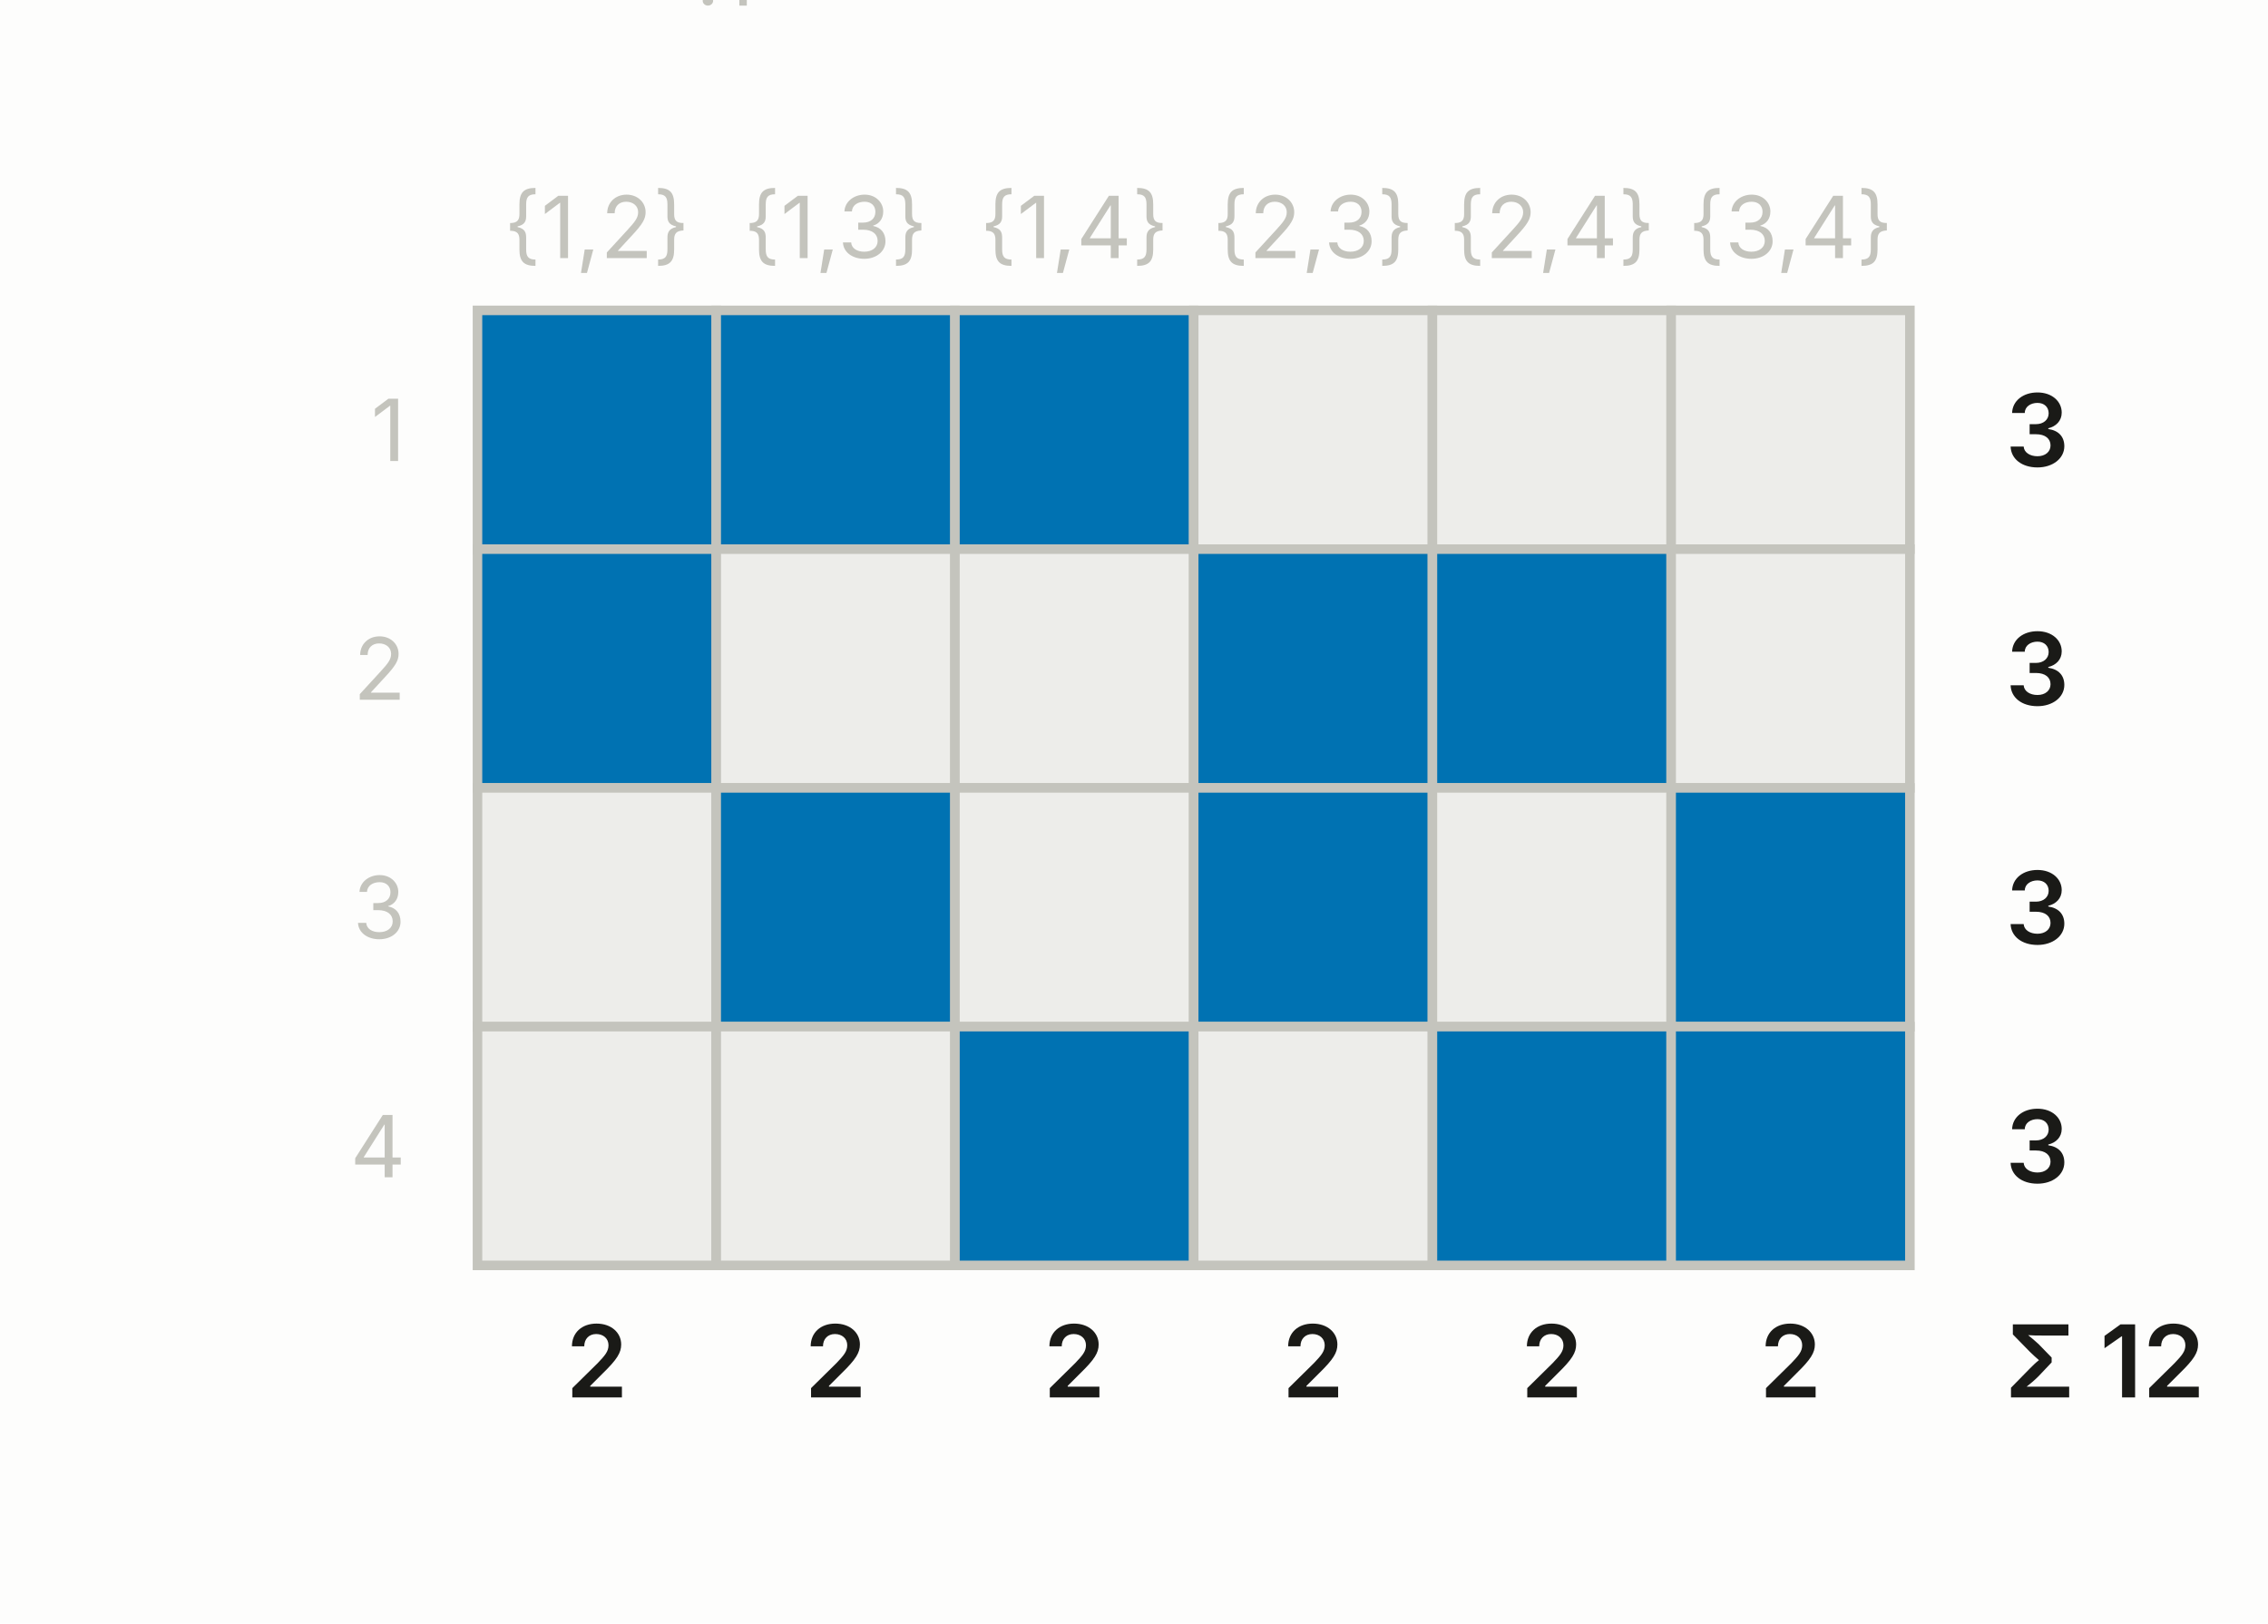
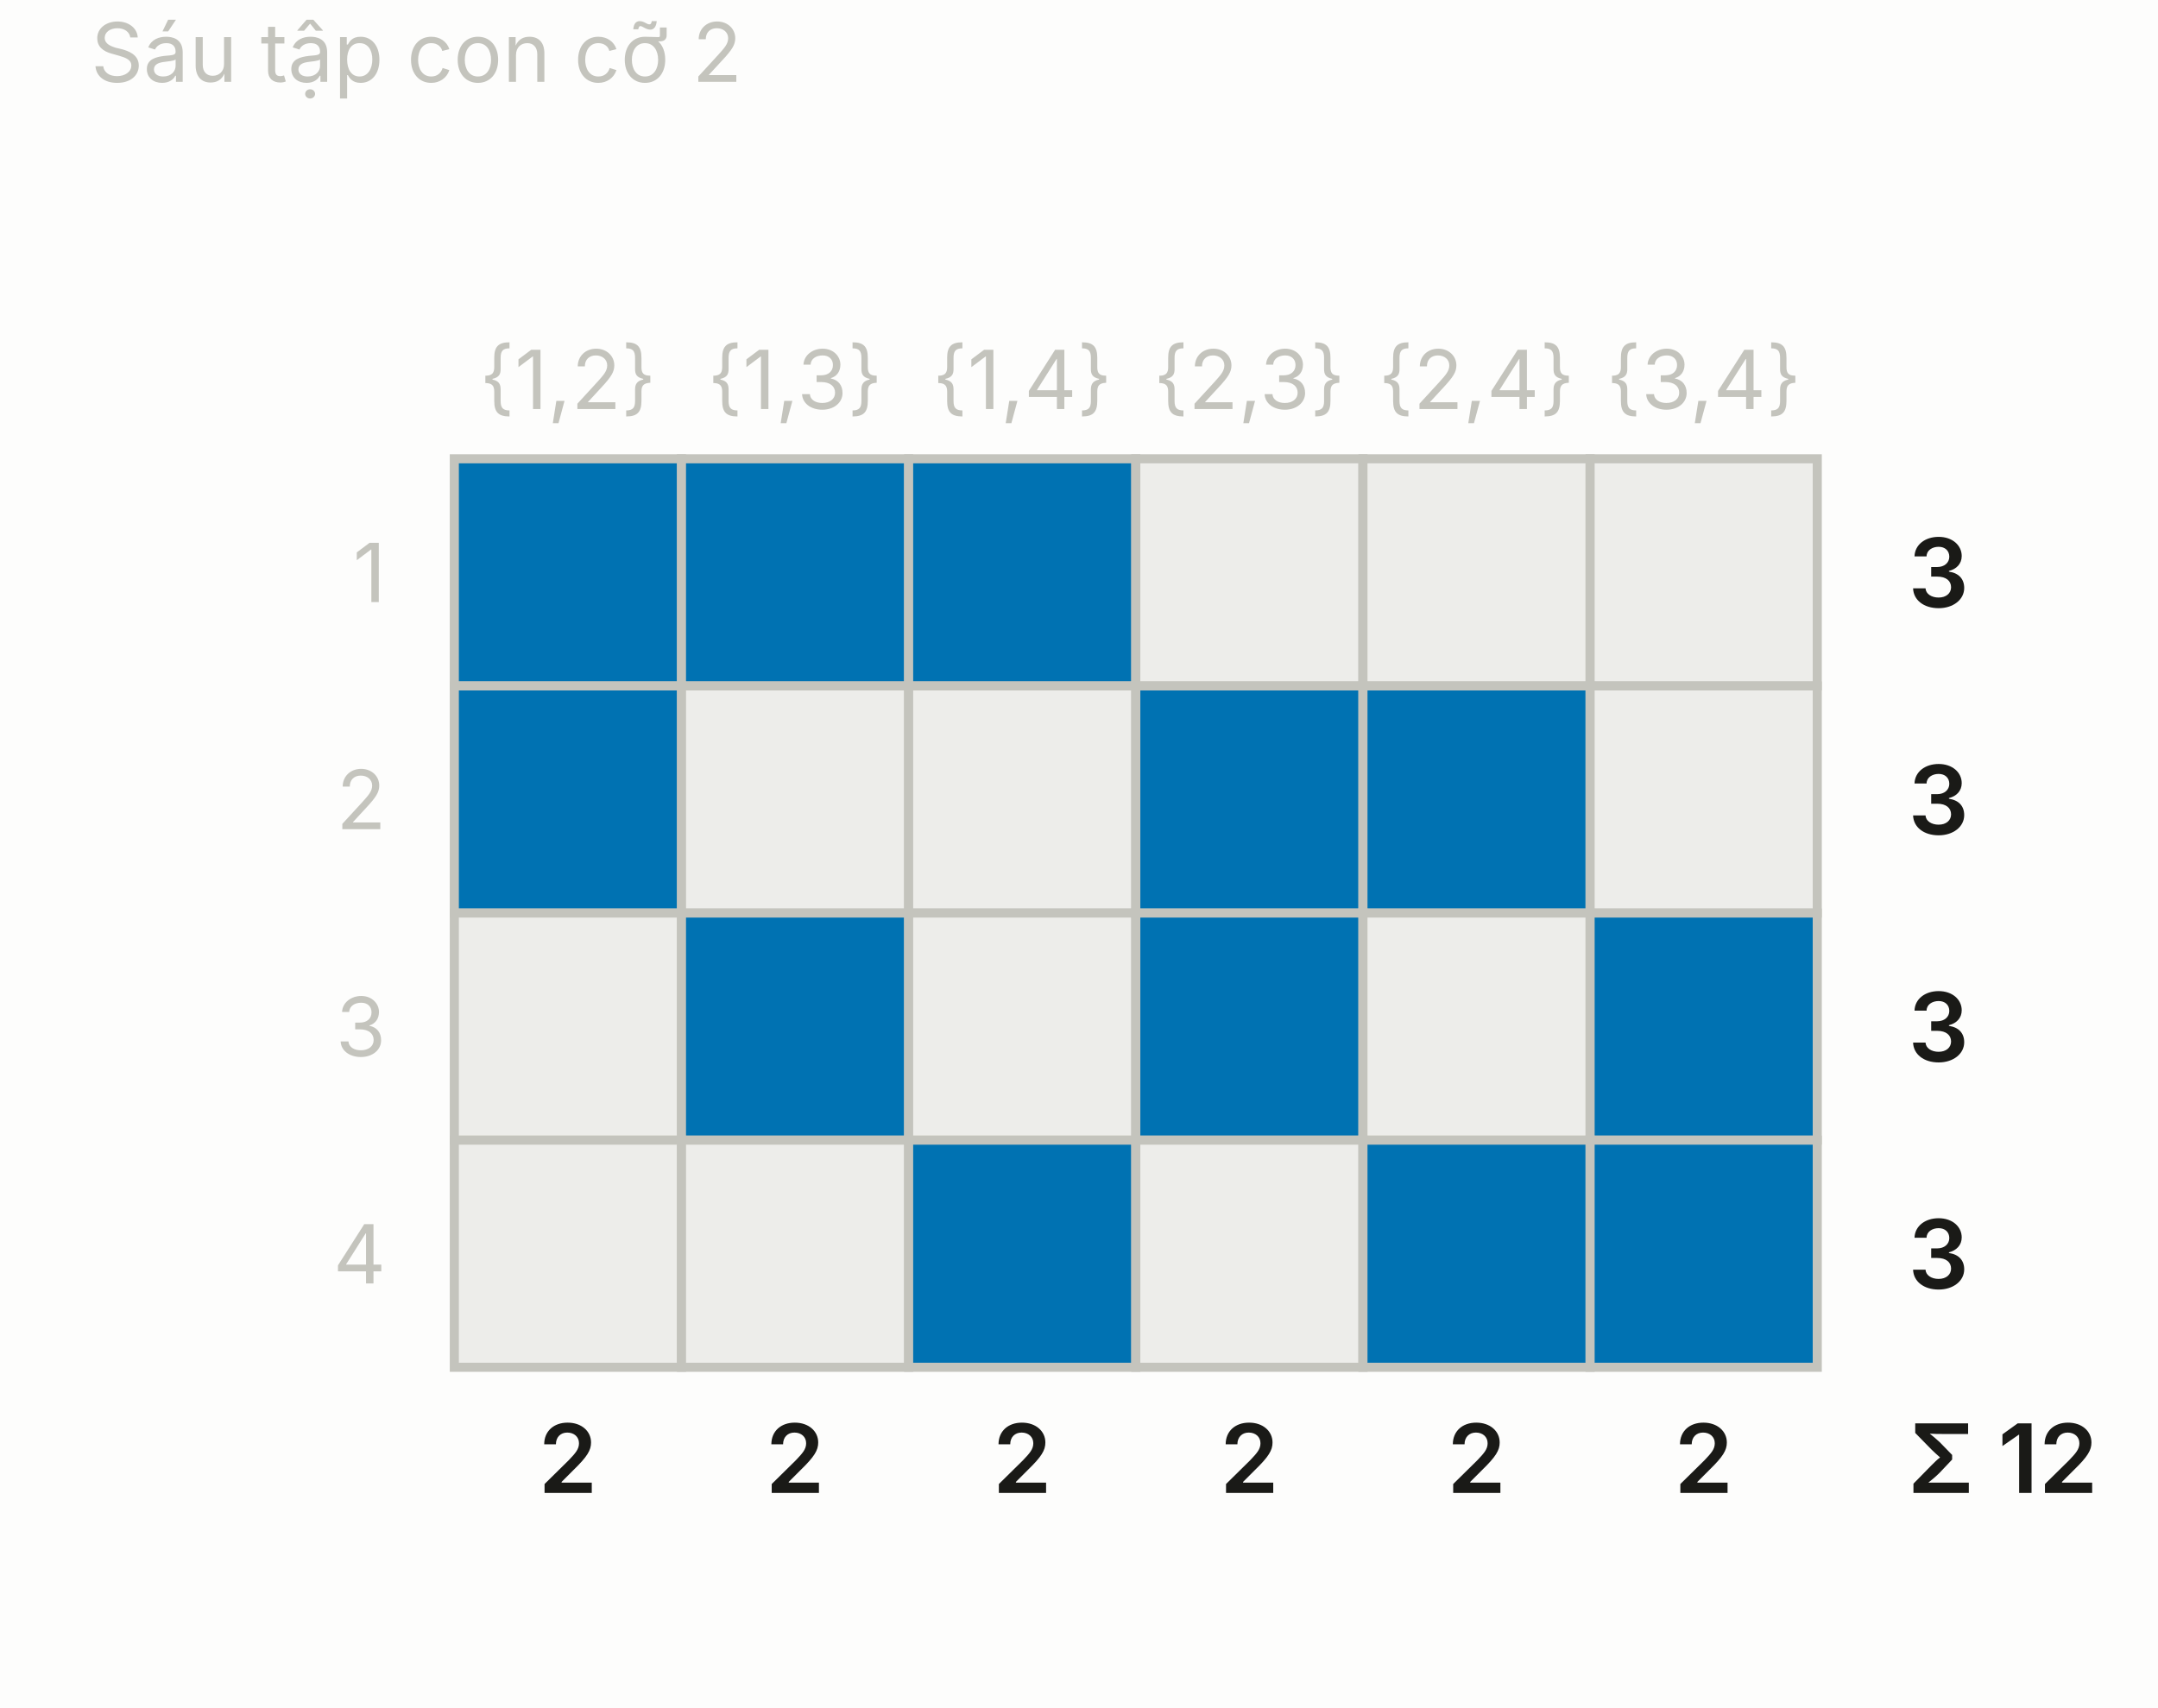
- <svg xmlns="http://www.w3.org/2000/svg" viewBox="-20 -13 95 68">
-   <rect fill="#FDFDFC" height="68" width="95" x="-20" y="-13" />
+ <svg xmlns="http://www.w3.org/2000/svg" viewBox="-20 -20.2 95 75.2">
+   <rect fill="#FDFDFC" height="75.2" width="95" x="-20" y="-20.2" />
  <defs>
    <pattern height="8" id="cv-pat-1" patternUnits="userSpaceOnUse" width="8">
      <rect fill="#0072B2" height="8" width="8" />
    </pattern>
    <pattern height="8" id="cv-pat-2" patternUnits="userSpaceOnUse" width="8">
      <rect fill="#9ED9F5" height="8" width="8" />
      <line stroke="#3E8BB5" stroke-width="1.2" x1="0" x2="8" y1="8" y2="0" />
      <line stroke="#3E8BB5" stroke-width="1.2" x1="-1" x2="1" y1="1" y2="-1" />
      <line stroke="#3E8BB5" stroke-width="1.2" x1="7" x2="9" y1="9" y2="7" />
    </pattern>
    <pattern height="8" id="cv-pat-3" patternUnits="userSpaceOnUse" width="8">
      <rect fill="#D55E00" height="8" width="8" />
      <line stroke="#8A3D00" stroke-width="1.2" x1="0" x2="8" y1="0" y2="8" />
      <line stroke="#8A3D00" stroke-width="1.2" x1="-1" x2="1" y1="7" y2="9" />
      <line stroke="#8A3D00" stroke-width="1.2" x1="7" x2="9" y1="-1" y2="1" />
    </pattern>
    <pattern height="8" id="cv-pat-4" patternUnits="userSpaceOnUse" width="8">
      <rect fill="#009E73" height="8" width="8" />
      <circle cx="4" cy="4" fill="#006147" r="1.4" />
    </pattern>
    <pattern height="8" id="cv-pat-5" patternUnits="userSpaceOnUse" width="8">
      <rect fill="#E69F00" height="8" width="8" />
      <line stroke="#9A6B00" stroke-width="1.2" x1="0" x2="8" y1="4" y2="4" />
      <line stroke="#9A6B00" stroke-width="1.2" x1="4" x2="4" y1="0" y2="8" />
    </pattern>
    <pattern height="8" id="cv-pat-6" patternUnits="userSpaceOnUse" width="8">
      <rect fill="#CC79A7" height="8" width="8" />
      <line stroke="#8A4E70" stroke-width="1.2" x1="0" x2="8" y1="4" y2="4" />
    </pattern>
    <pattern height="8" id="cv-pat-7" patternUnits="userSpaceOnUse" width="8">
      <rect fill="#F0E442" height="8" width="8" />
      <line stroke="#9C9400" stroke-width="1.2" x1="4" x2="4" y1="0" y2="8" />
    </pattern>
    <pattern height="8" id="cv-pat-8" patternUnits="userSpaceOnUse" width="8">
      <rect fill="#3A3A3A" height="8" width="8" />
      <line stroke="#000000" stroke-width="1.2" x1="0" x2="8" y1="0" y2="8" />
      <line stroke="#000000" stroke-width="1.2" x1="0" x2="8" y1="8" y2="0" />
    </pattern>
  </defs>
  <g class="cv-set">
    <text dominant-baseline="central" fill="#C4C4BD" font-family="'Inter', 'Segoe UI', system-ui, sans-serif" font-size="3.6" font-weight="400" text-anchor="middle" x="5" y="-3.5">{1,2}</text>
    <text dominant-baseline="central" fill="#C4C4BD" font-family="'Inter', 'Segoe UI', system-ui, sans-serif" font-size="3.6" font-weight="400" text-anchor="middle" x="15" y="-3.5">{1,3}</text>
    <text dominant-baseline="central" fill="#C4C4BD" font-family="'Inter', 'Segoe UI', system-ui, sans-serif" font-size="3.6" font-weight="400" text-anchor="middle" x="25" y="-3.5">{1,4}</text>
    <text dominant-baseline="central" fill="#C4C4BD" font-family="'Inter', 'Segoe UI', system-ui, sans-serif" font-size="3.6" font-weight="400" text-anchor="middle" x="35" y="-3.5">{2,3}</text>
    <text dominant-baseline="central" fill="#C4C4BD" font-family="'Inter', 'Segoe UI', system-ui, sans-serif" font-size="3.6" font-weight="400" text-anchor="middle" x="45" y="-3.5">{2,4}</text>
    <text dominant-baseline="central" fill="#C4C4BD" font-family="'Inter', 'Segoe UI', system-ui, sans-serif" font-size="3.6" font-weight="400" text-anchor="middle" x="55" y="-3.5">{3,4}</text>
    <text dominant-baseline="central" fill="#C4C4BD" font-family="'Inter', 'Segoe UI', system-ui, sans-serif" font-size="3.6" font-weight="400" text-anchor="end" x="-3" y="5">1</text>
    <rect fill="url(#cv-pat-1)" height="10" stroke="#C4C4BD" stroke-width="0.4" width="10" x="0" y="0" />
    <rect fill="url(#cv-pat-1)" height="10" stroke="#C4C4BD" stroke-width="0.4" width="10" x="10" y="0" />
    <rect fill="url(#cv-pat-1)" height="10" stroke="#C4C4BD" stroke-width="0.4" width="10" x="20" y="0" />
    <rect fill="#EDEDEA" height="10" stroke="#C4C4BD" stroke-width="0.4" width="10" x="30" y="0" />
    <rect fill="#EDEDEA" height="10" stroke="#C4C4BD" stroke-width="0.4" width="10" x="40" y="0" />
    <rect fill="#EDEDEA" height="10" stroke="#C4C4BD" stroke-width="0.4" width="10" x="50" y="0" />
    <text dominant-baseline="central" fill="#1A1A17" font-family="'Inter', 'Segoe UI', system-ui, sans-serif" font-size="4.2" font-weight="600" text-anchor="start" x="64" y="5">3</text>
    <text dominant-baseline="central" fill="#C4C4BD" font-family="'Inter', 'Segoe UI', system-ui, sans-serif" font-size="3.6" font-weight="400" text-anchor="end" x="-3" y="15">2</text>
    <rect fill="url(#cv-pat-1)" height="10" stroke="#C4C4BD" stroke-width="0.4" width="10" x="0" y="10" />
    <rect fill="#EDEDEA" height="10" stroke="#C4C4BD" stroke-width="0.4" width="10" x="10" y="10" />
    <rect fill="#EDEDEA" height="10" stroke="#C4C4BD" stroke-width="0.4" width="10" x="20" y="10" />
    <rect fill="url(#cv-pat-1)" height="10" stroke="#C4C4BD" stroke-width="0.4" width="10" x="30" y="10" />
    <rect fill="url(#cv-pat-1)" height="10" stroke="#C4C4BD" stroke-width="0.4" width="10" x="40" y="10" />
    <rect fill="#EDEDEA" height="10" stroke="#C4C4BD" stroke-width="0.4" width="10" x="50" y="10" />
    <text dominant-baseline="central" fill="#1A1A17" font-family="'Inter', 'Segoe UI', system-ui, sans-serif" font-size="4.2" font-weight="600" text-anchor="start" x="64" y="15">3</text>
    <text dominant-baseline="central" fill="#C4C4BD" font-family="'Inter', 'Segoe UI', system-ui, sans-serif" font-size="3.6" font-weight="400" text-anchor="end" x="-3" y="25">3</text>
    <rect fill="#EDEDEA" height="10" stroke="#C4C4BD" stroke-width="0.4" width="10" x="0" y="20" />
    <rect fill="url(#cv-pat-1)" height="10" stroke="#C4C4BD" stroke-width="0.4" width="10" x="10" y="20" />
    <rect fill="#EDEDEA" height="10" stroke="#C4C4BD" stroke-width="0.4" width="10" x="20" y="20" />
    <rect fill="url(#cv-pat-1)" height="10" stroke="#C4C4BD" stroke-width="0.4" width="10" x="30" y="20" />
    <rect fill="#EDEDEA" height="10" stroke="#C4C4BD" stroke-width="0.4" width="10" x="40" y="20" />
    <rect fill="url(#cv-pat-1)" height="10" stroke="#C4C4BD" stroke-width="0.4" width="10" x="50" y="20" />
    <text dominant-baseline="central" fill="#1A1A17" font-family="'Inter', 'Segoe UI', system-ui, sans-serif" font-size="4.2" font-weight="600" text-anchor="start" x="64" y="25">3</text>
    <text dominant-baseline="central" fill="#C4C4BD" font-family="'Inter', 'Segoe UI', system-ui, sans-serif" font-size="3.6" font-weight="400" text-anchor="end" x="-3" y="35">4</text>
    <rect fill="#EDEDEA" height="10" stroke="#C4C4BD" stroke-width="0.4" width="10" x="0" y="30" />
    <rect fill="#EDEDEA" height="10" stroke="#C4C4BD" stroke-width="0.4" width="10" x="10" y="30" />
    <rect fill="url(#cv-pat-1)" height="10" stroke="#C4C4BD" stroke-width="0.4" width="10" x="20" y="30" />
    <rect fill="#EDEDEA" height="10" stroke="#C4C4BD" stroke-width="0.4" width="10" x="30" y="30" />
    <rect fill="url(#cv-pat-1)" height="10" stroke="#C4C4BD" stroke-width="0.4" width="10" x="40" y="30" />
    <rect fill="url(#cv-pat-1)" height="10" stroke="#C4C4BD" stroke-width="0.4" width="10" x="50" y="30" />
    <text dominant-baseline="central" fill="#1A1A17" font-family="'Inter', 'Segoe UI', system-ui, sans-serif" font-size="4.2" font-weight="600" text-anchor="start" x="64" y="35">3</text>
    <text dominant-baseline="central" fill="#1A1A17" font-family="'Inter', 'Segoe UI', system-ui, sans-serif" font-size="4.2" font-weight="600" text-anchor="middle" x="5" y="44">2</text>
    <text dominant-baseline="central" fill="#1A1A17" font-family="'Inter', 'Segoe UI', system-ui, sans-serif" font-size="4.2" font-weight="600" text-anchor="middle" x="15" y="44">2</text>
    <text dominant-baseline="central" fill="#1A1A17" font-family="'Inter', 'Segoe UI', system-ui, sans-serif" font-size="4.2" font-weight="600" text-anchor="middle" x="25" y="44">2</text>
    <text dominant-baseline="central" fill="#1A1A17" font-family="'Inter', 'Segoe UI', system-ui, sans-serif" font-size="4.2" font-weight="600" text-anchor="middle" x="35" y="44">2</text>
    <text dominant-baseline="central" fill="#1A1A17" font-family="'Inter', 'Segoe UI', system-ui, sans-serif" font-size="4.2" font-weight="600" text-anchor="middle" x="45" y="44">2</text>
    <text dominant-baseline="central" fill="#1A1A17" font-family="'Inter', 'Segoe UI', system-ui, sans-serif" font-size="4.2" font-weight="600" text-anchor="middle" x="55" y="44">2</text>
    <text dominant-baseline="central" fill="#1A1A17" font-family="'Inter', 'Segoe UI', system-ui, sans-serif" font-size="4.2" font-weight="600" text-anchor="start" x="64" y="44">Σ 12</text>
+     <rect fill="transparent" height="48" width="10" x="0" y="-8" />
+     <rect fill="transparent" height="48" width="10" x="10" y="-8" />
+     <rect fill="transparent" height="48" width="10" x="20" y="-8" />
+     <rect fill="transparent" height="48" width="10" x="30" y="-8" />
+     <rect fill="transparent" height="48" width="10" x="40" y="-8" />
+     <rect fill="transparent" height="48" width="10" x="50" y="-8" />
+     <rect fill="transparent" height="10" width="69" x="-9" y="0" />
+     <rect fill="transparent" height="10" width="69" x="-9" y="10" />
+     <rect fill="transparent" height="10" width="69" x="-9" y="20" />
+     <rect fill="transparent" height="10" width="69" x="-9" y="30" />
  </g>
-   <text fill="#C4C4BD" font-family="'Inter', 'Segoe UI', system-ui, sans-serif" font-size="3.6" x="0" y="-13.5">Sáu tập con cỡ 2</text>
+   <text fill="#C4C4BD" font-family="'Inter', 'Segoe UI', system-ui, sans-serif" font-size="3.6" x="-16" y="-16.6">Sáu tập con cỡ 2</text>
</svg>
